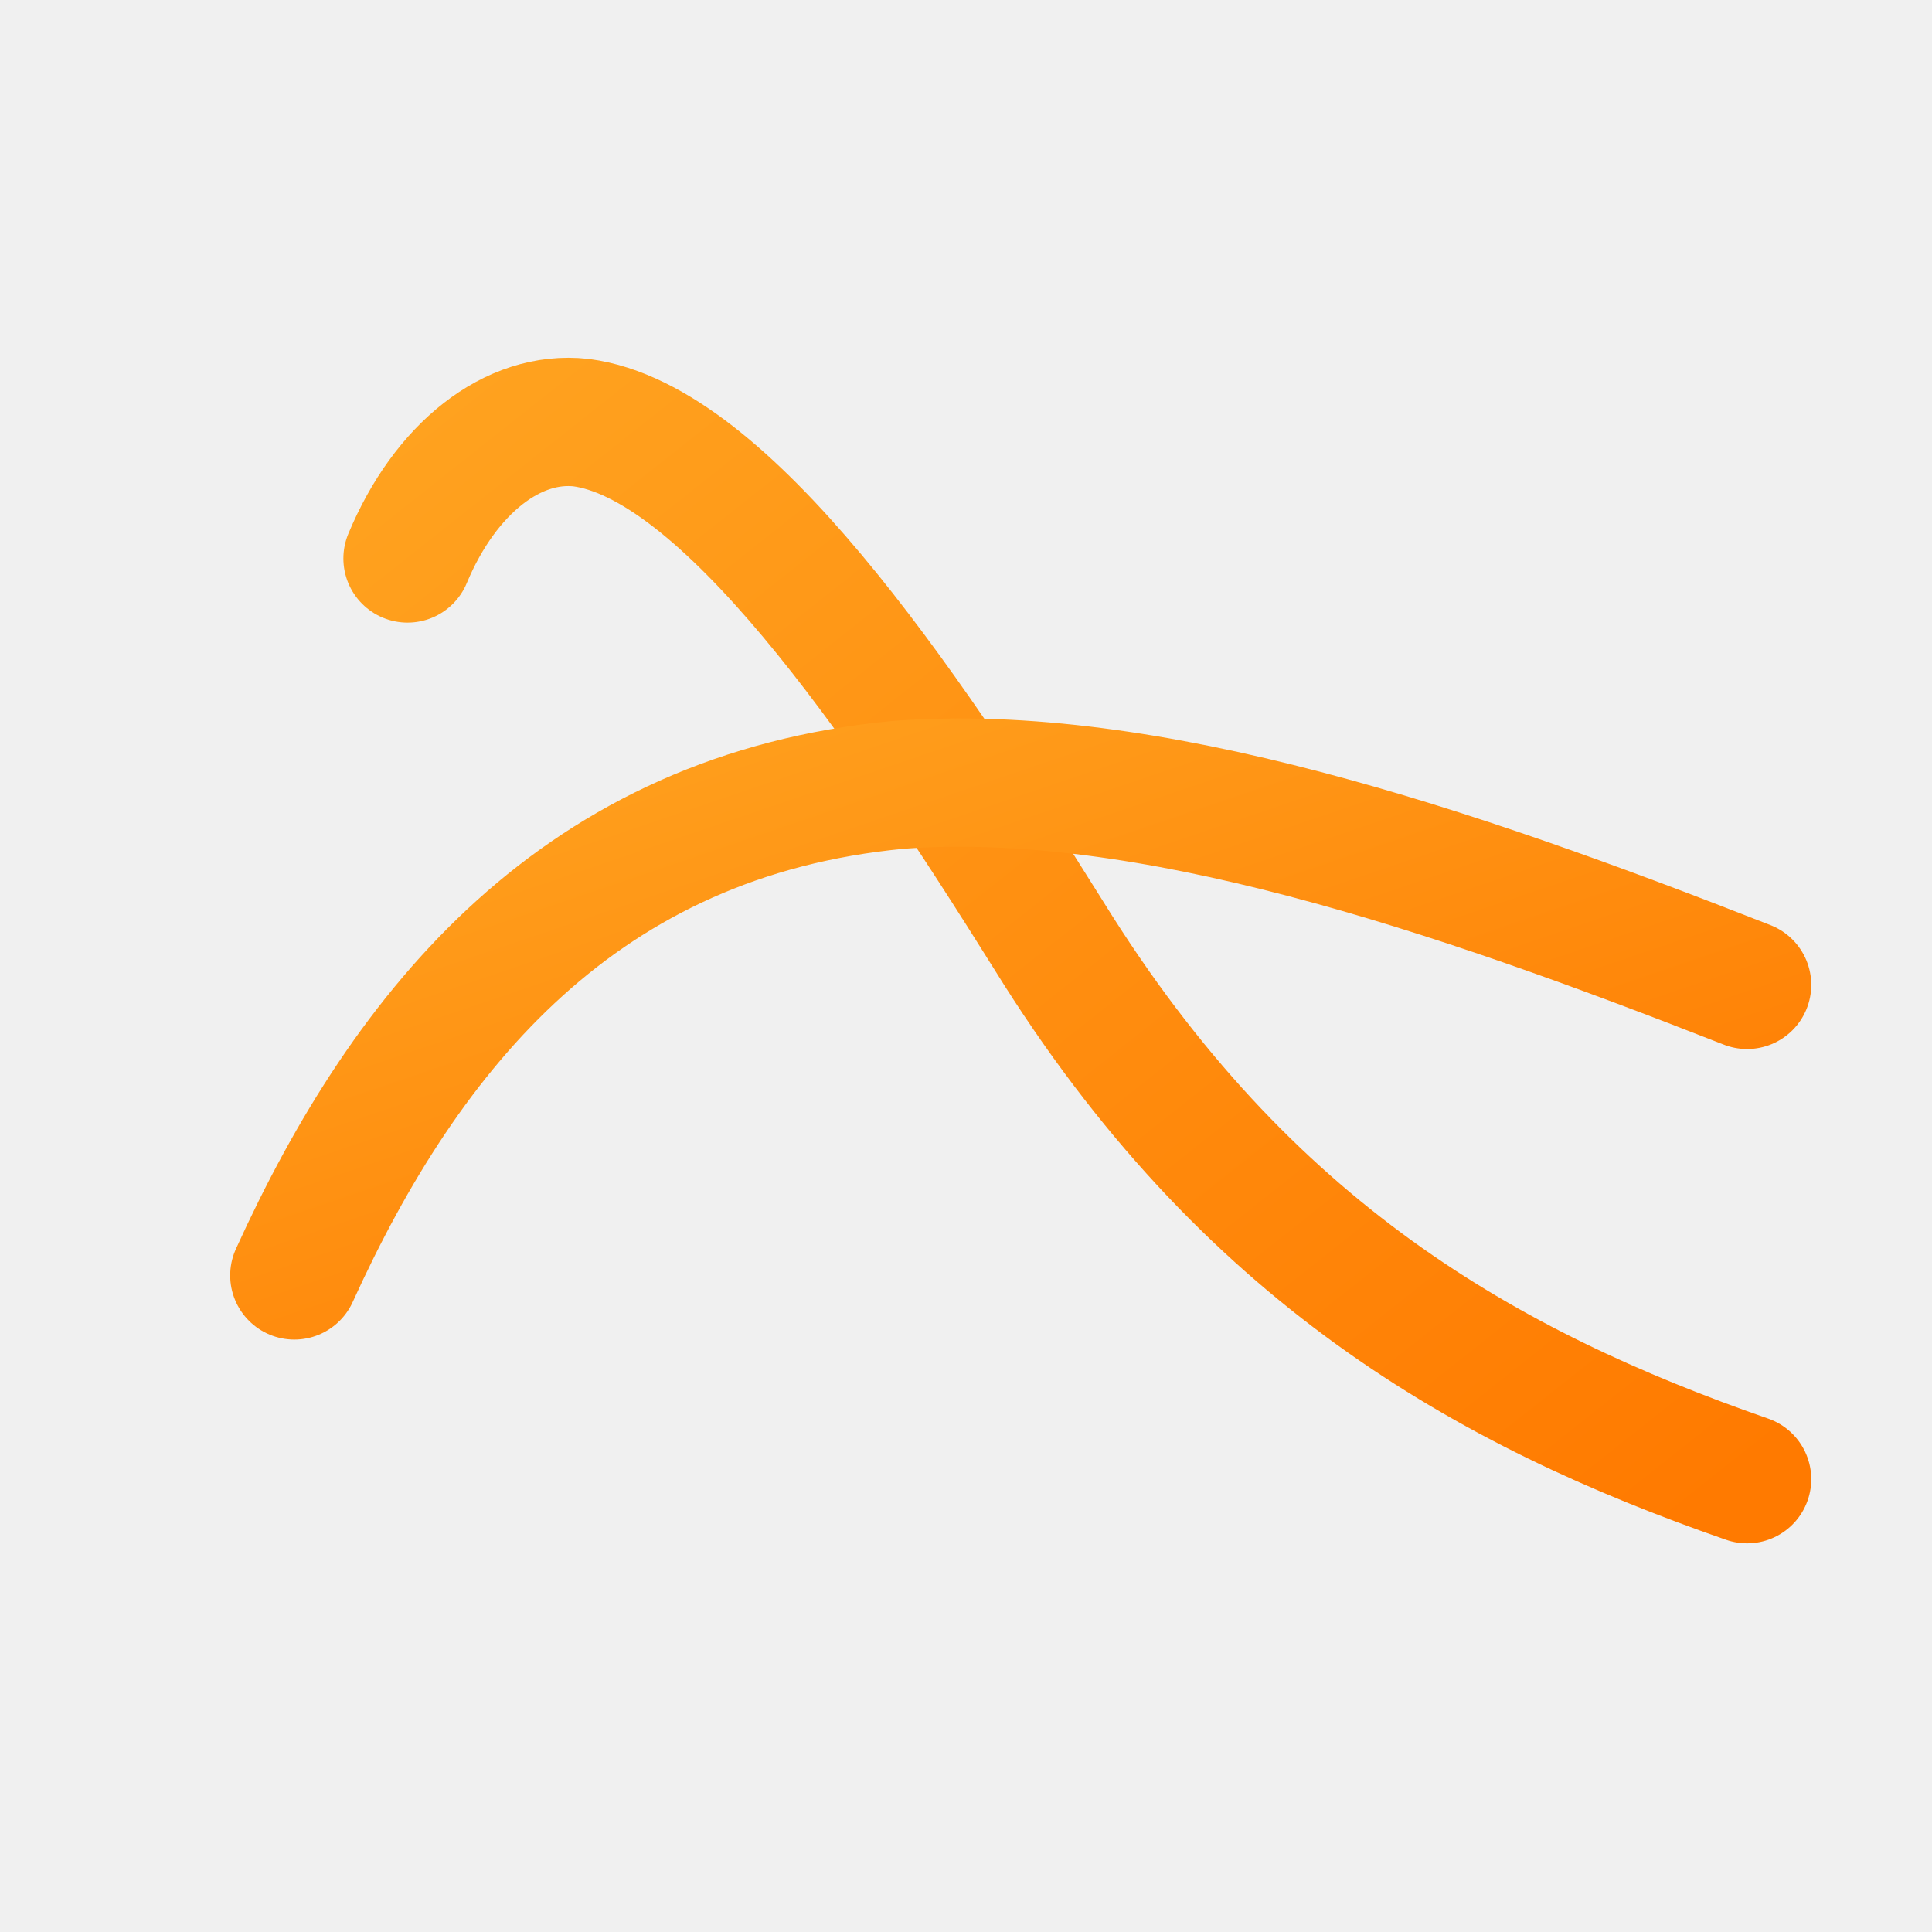
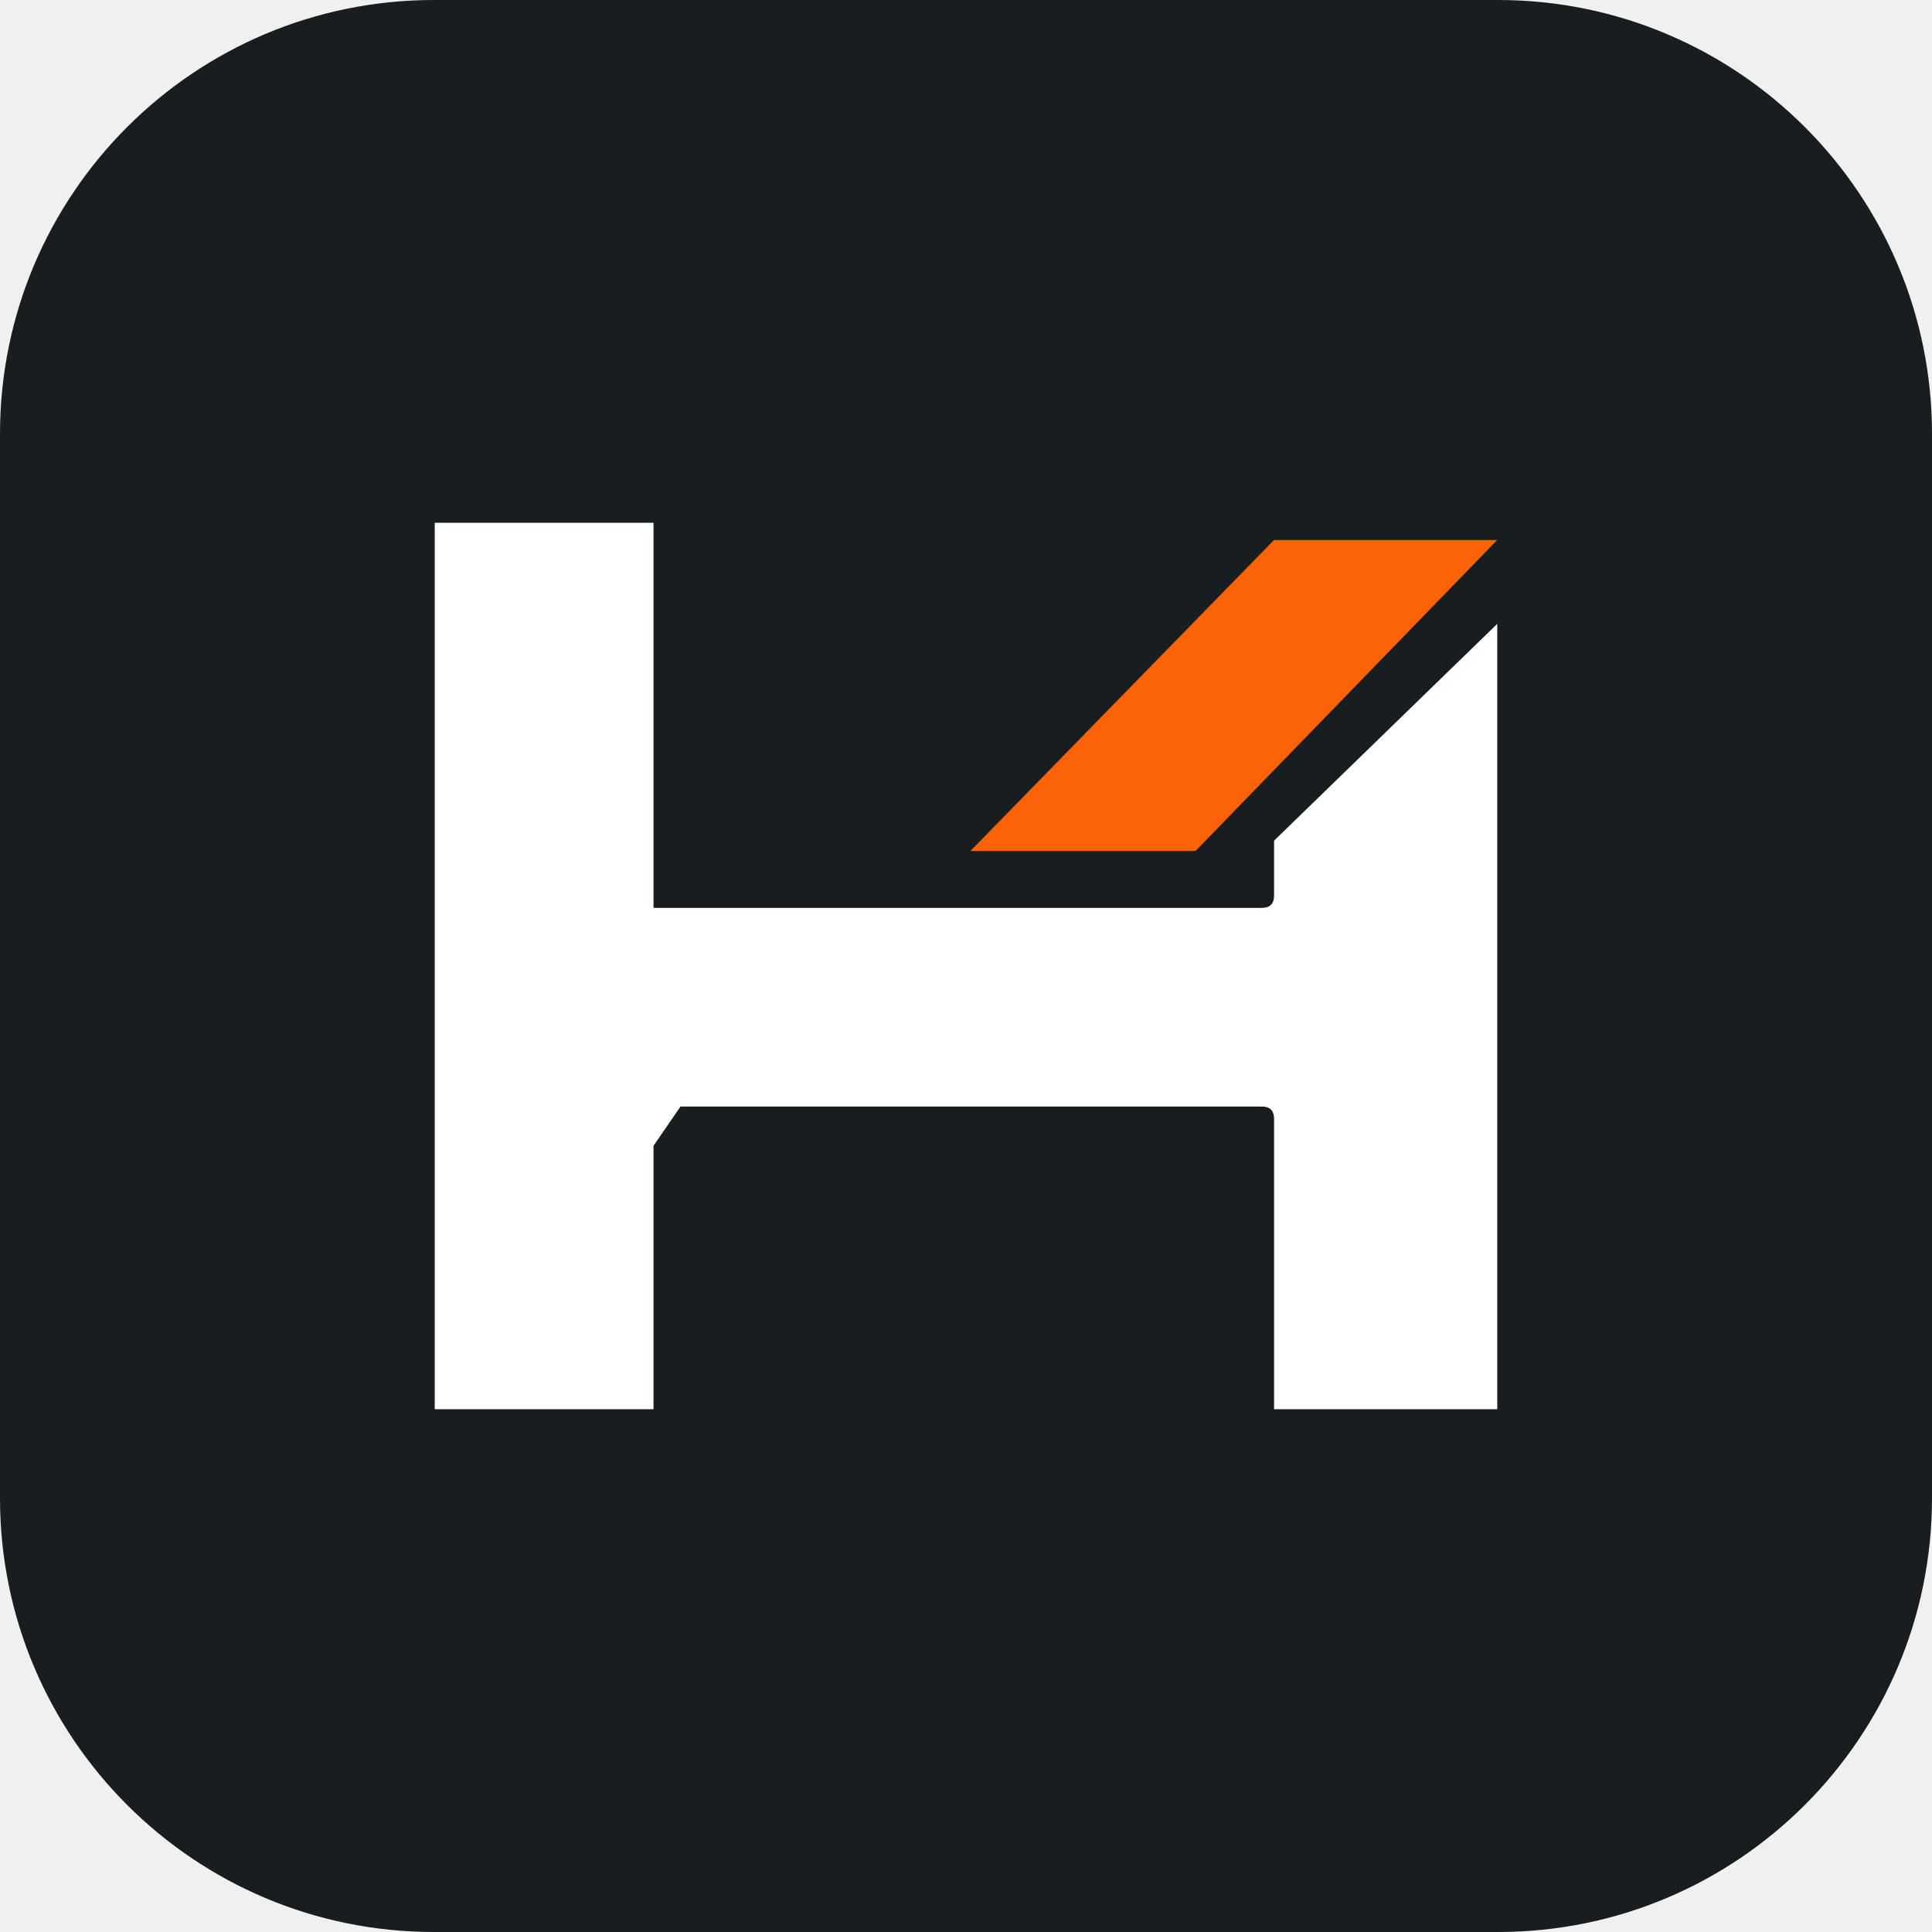
- <svg xmlns="http://www.w3.org/2000/svg" viewBox="0 0 512 512">
-   <defs>
-     <linearGradient id="g" x1="0" y1="0" x2="1" y2="1">
-       <stop offset="0" stop-color="#ffa21f" />
-       <stop offset="1" stop-color="#ff7a00" />
-     </linearGradient>
-   </defs>
-   <g transform="translate(42 56) scale(1.0)" fill="none" stroke="url(#g)" stroke-width="34" stroke-linecap="round" stroke-linejoin="round">
-     <path d="M66 92C76 68 94 54 112 56C150 61 196 128 236 192C288 276 352 312 421 336" />
-     <path d="M36 282C66 216 112 160 196 152C262 147 342 174 421 205" />
+ <svg xmlns="http://www.w3.org/2000/svg" width="1024" height="1024" viewBox="0 0 1024 1024" role="img" aria-label="HIPSO">
+   <rect width="1024" height="1024" rx="230" ry="230" fill="#181D20" />
+   <g transform="translate(-394.62 -999.51) scale(2.6)">
+     <path d="M240.4,491 L285,491 L285,569.5 L409,569.5 Q411.5,569.5 411.5,567 L411.5,555.8 L457,511.6 L457,671.7 L411.5,671.7 L411.5,612.5 Q411.5,610 409,610 L290.5,610 L285,618 L285,671.7 L240.4,671.7 Z" fill="#FFFFFF" />
+     <polygon points="457,494.5 411.5,494.5 349.6,557.9 395.5,557.9" fill="#FC6309" />
  </g>
</svg>
